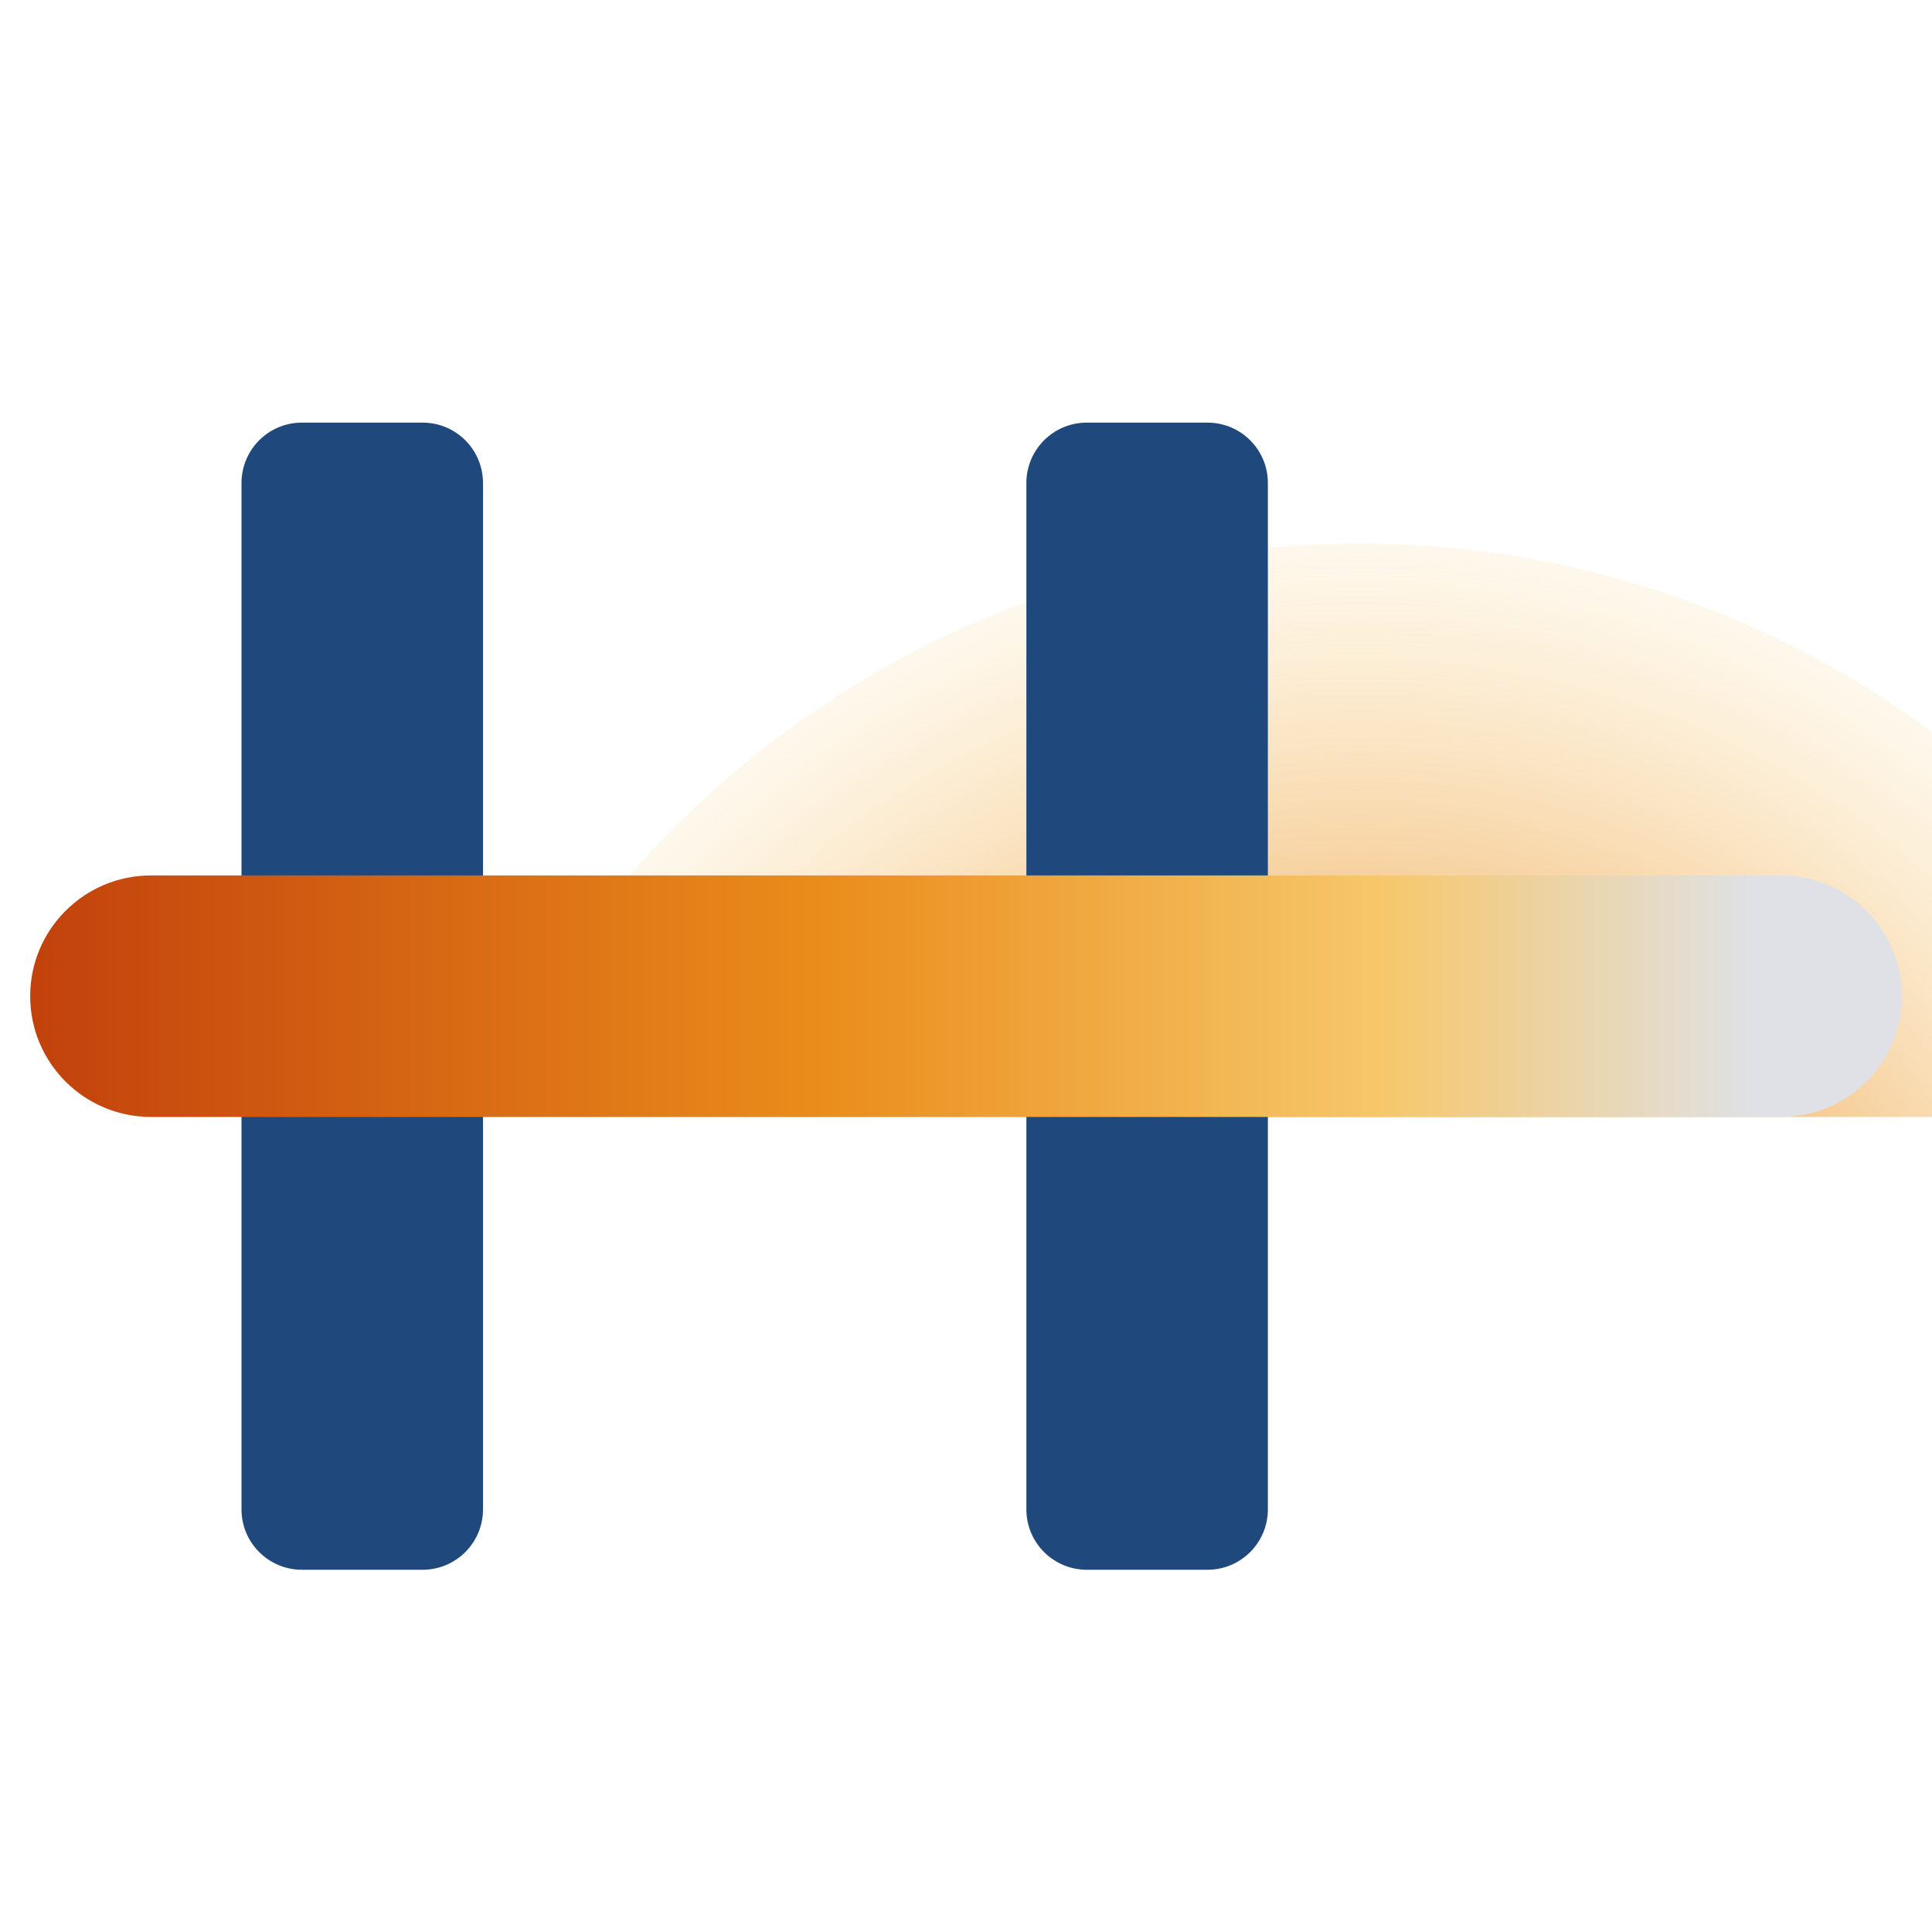
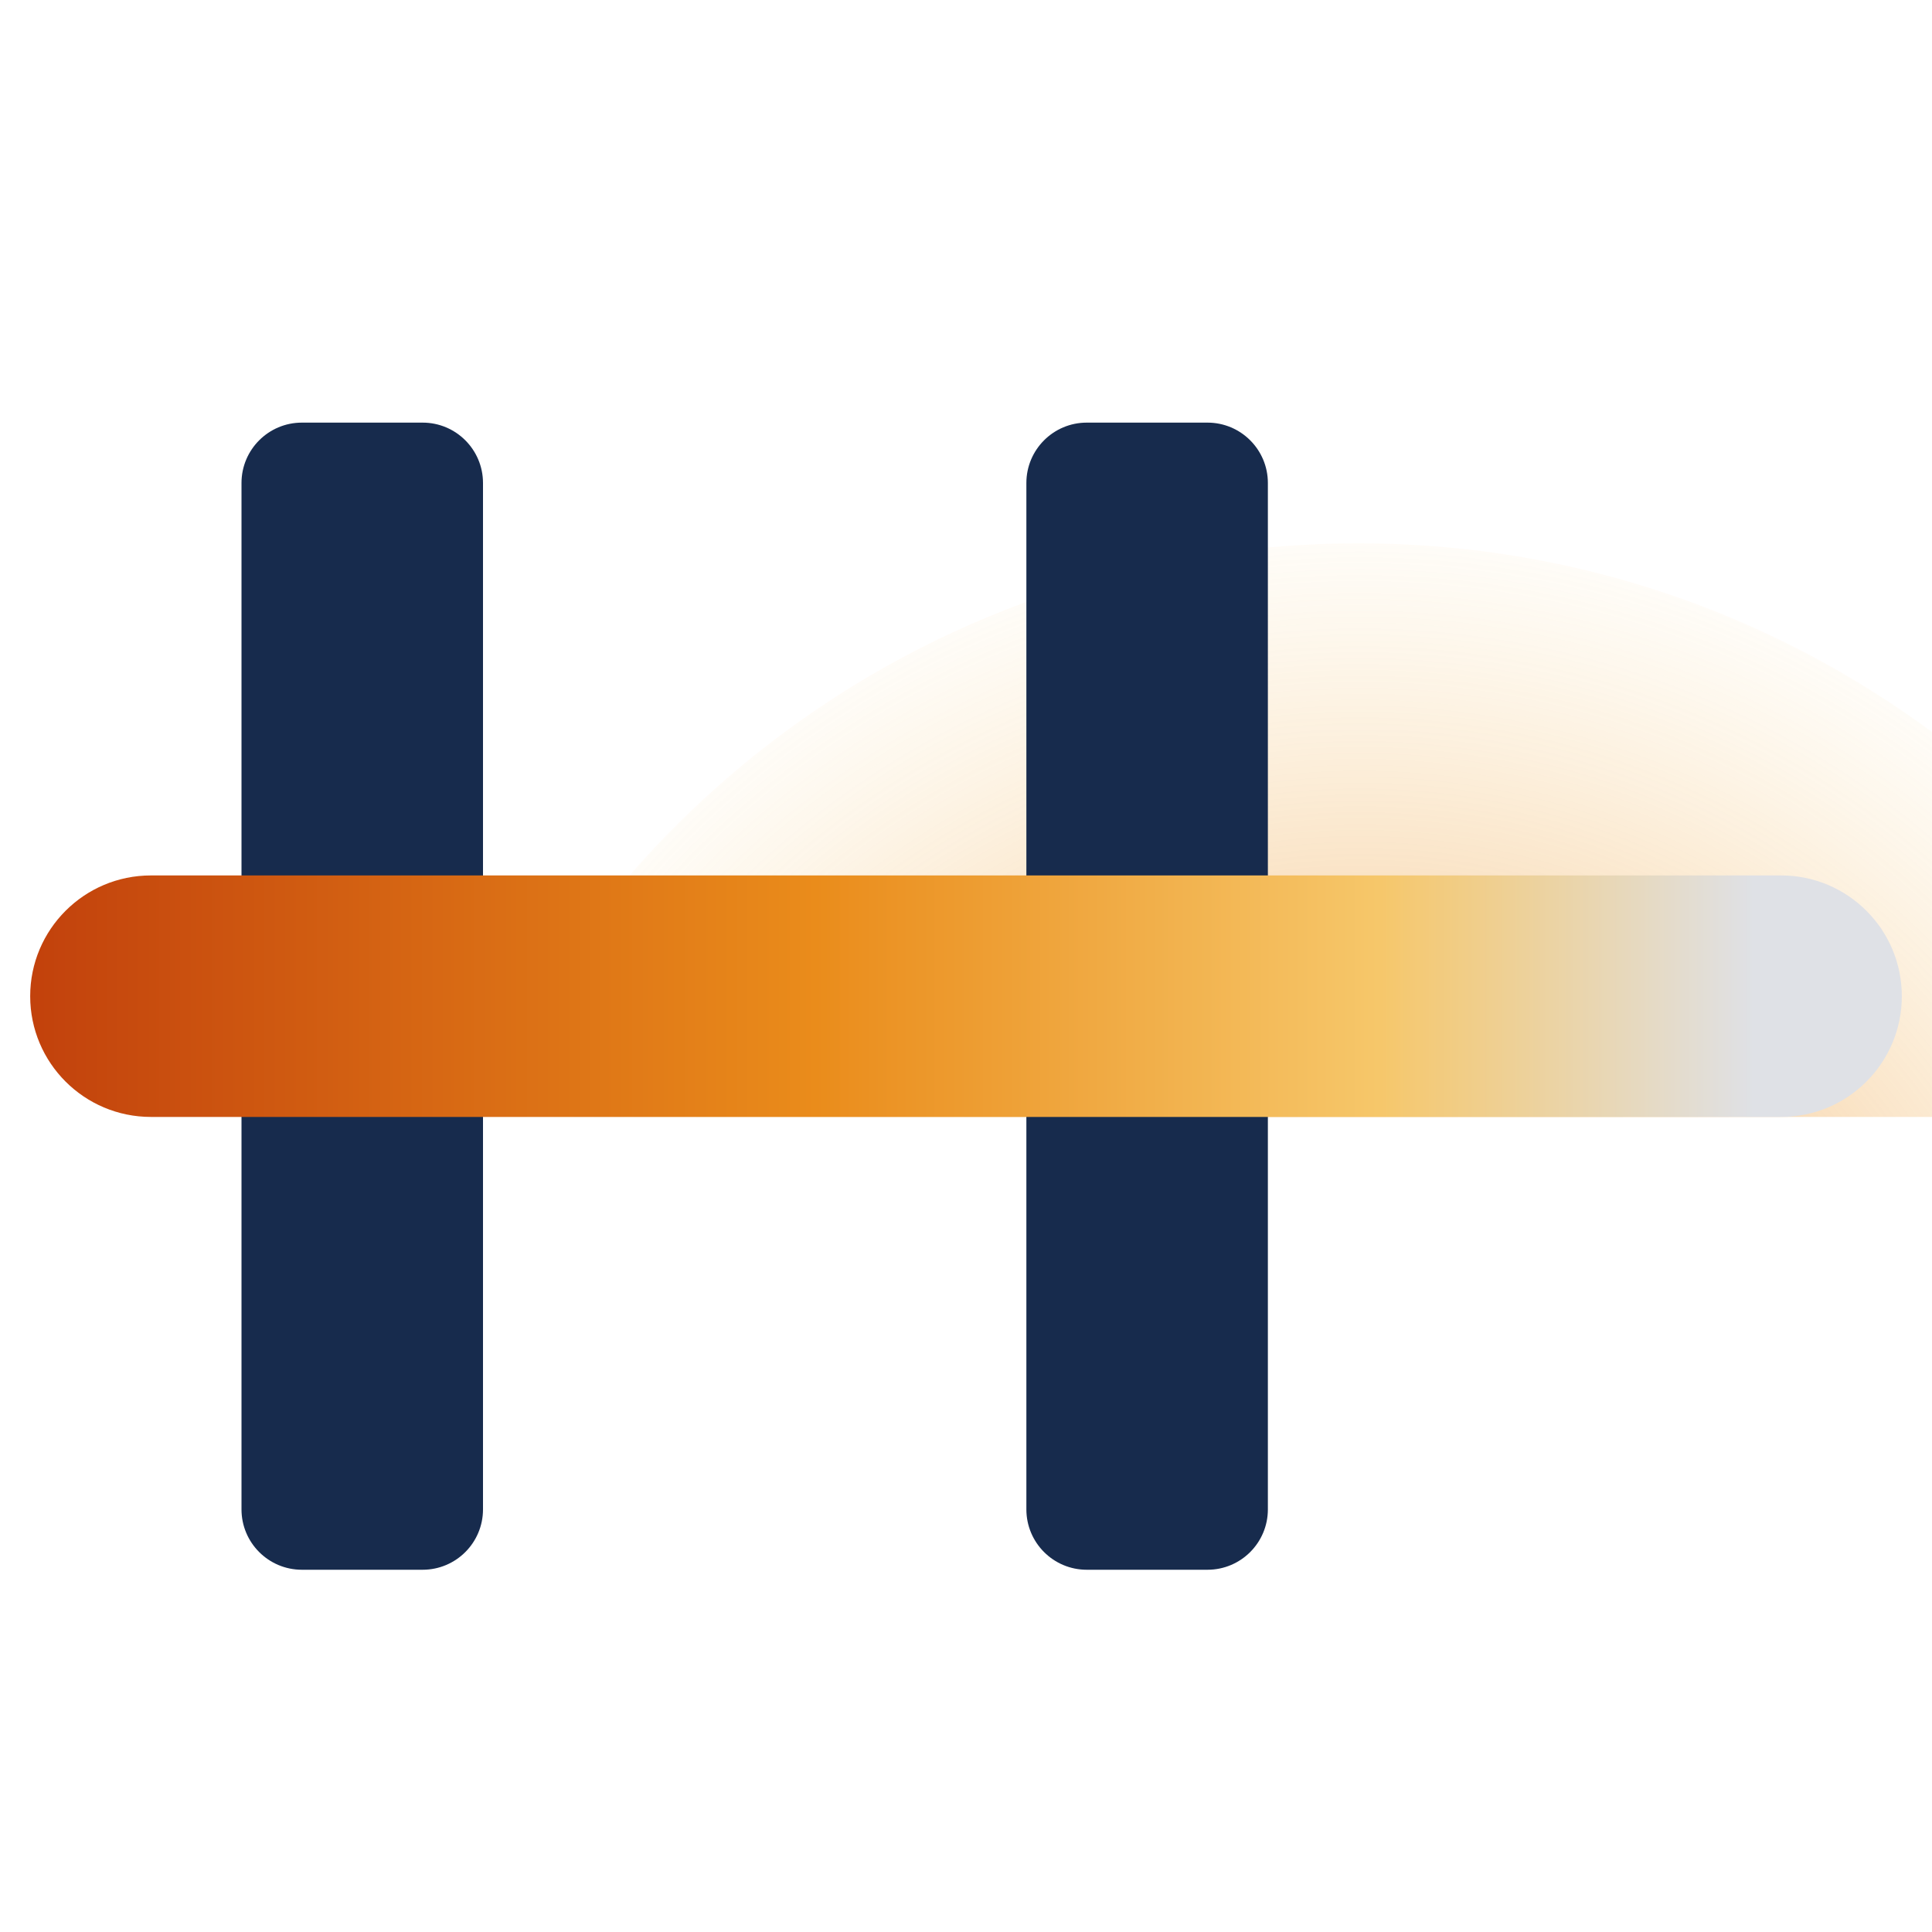
- <svg xmlns="http://www.w3.org/2000/svg" viewBox="0 0 64 64" role="img" aria-label="Horizon Defense Project">
-   <style>
-     .upright { fill: #1f497d; }
-     @media (prefers-color-scheme: dark) {
-       .upright { fill: #e6e9ef; }
-       .sun-0 { stop-color: #fbaa3c; stop-opacity: .98; }
-       .sun-1 { stop-color: #fbaa3c; stop-opacity: .68; }
-       .sun-2 { stop-color: #ffd899; stop-opacity: .16; }
-       .bar-0 { stop-color: #f97316; }
-       .bar-1 { stop-color: #fbaa3c; }
-       .bar-2 { stop-color: #ffd899; }
-       .bar-3 { stop-color: #2d323b; }
-     }
-   </style>
+ <svg xmlns="http://www.w3.org/2000/svg" viewBox="0 0 64 64" width="512" height="512">
  <defs>
-     <clipPath id="horizon">
+     <clipPath id="aboveHz">
      <rect x="0" y="0" width="64" height="37" />
    </clipPath>
    <radialGradient id="sun" cx="50%" cy="50%" r="50%">
-       <stop class="sun-0" offset="0%" stop-color="#e07b12" stop-opacity=".92" />
-       <stop class="sun-1" offset="52%" stop-color="#ea8c1b" stop-opacity=".6" />
-       <stop class="sun-2" offset="100%" stop-color="#f6c76a" stop-opacity=".12" />
+       <stop offset="0%" stop-color="#ea8c1b" stop-opacity=".62" />
+       <stop offset="55%" stop-color="#ea8c1b" stop-opacity=".34" />
+       <stop offset="100%" stop-color="#f6c76a" stop-opacity=".05" />
    </radialGradient>
-     <linearGradient id="bar" x1="0" y1="0" x2="1" y2="0">
-       <stop class="bar-0" offset="0%" stop-color="#c2410c" />
-       <stop class="bar-1" offset="42%" stop-color="#ea8c1b" />
-       <stop class="bar-2" offset="72%" stop-color="#f6c76a" />
-       <stop class="bar-3" offset="92%" stop-color="#dfe1e6" />
+     <linearGradient id="hz" x1="0" y1="0" x2="1" y2="0">
+       <stop offset="0%" stop-color="#c2410c" />
+       <stop offset="42%" stop-color="#ea8c1b" />
+       <stop offset="72%" stop-color="#f6c76a" />
+       <stop offset="92%" stop-color="#dfe1e6" />
    </linearGradient>
  </defs>
-   <circle cx="45" cy="50" r="32" fill="url(#sun)" clip-path="url(#horizon)" />
-   <rect class="upright" x="8" y="14" width="8" height="38" rx="2" />
-   <rect class="upright" x="34" y="14" width="8" height="38" rx="2" />
-   <rect x="1" y="29" width="62" height="8" rx="4" fill="url(#bar)" />
+   <circle cx="45" cy="50" r="32" fill="url(#sun)" clip-path="url(#aboveHz)" />
+   <rect x="8" y="14" width="8" height="38" rx="2" fill="#172b4d" />
+   <rect x="34" y="14" width="8" height="38" rx="2" fill="#172b4d" />
+   <rect x="1" y="29" width="62" height="8" rx="4" fill="url(#hz)" />
</svg>
